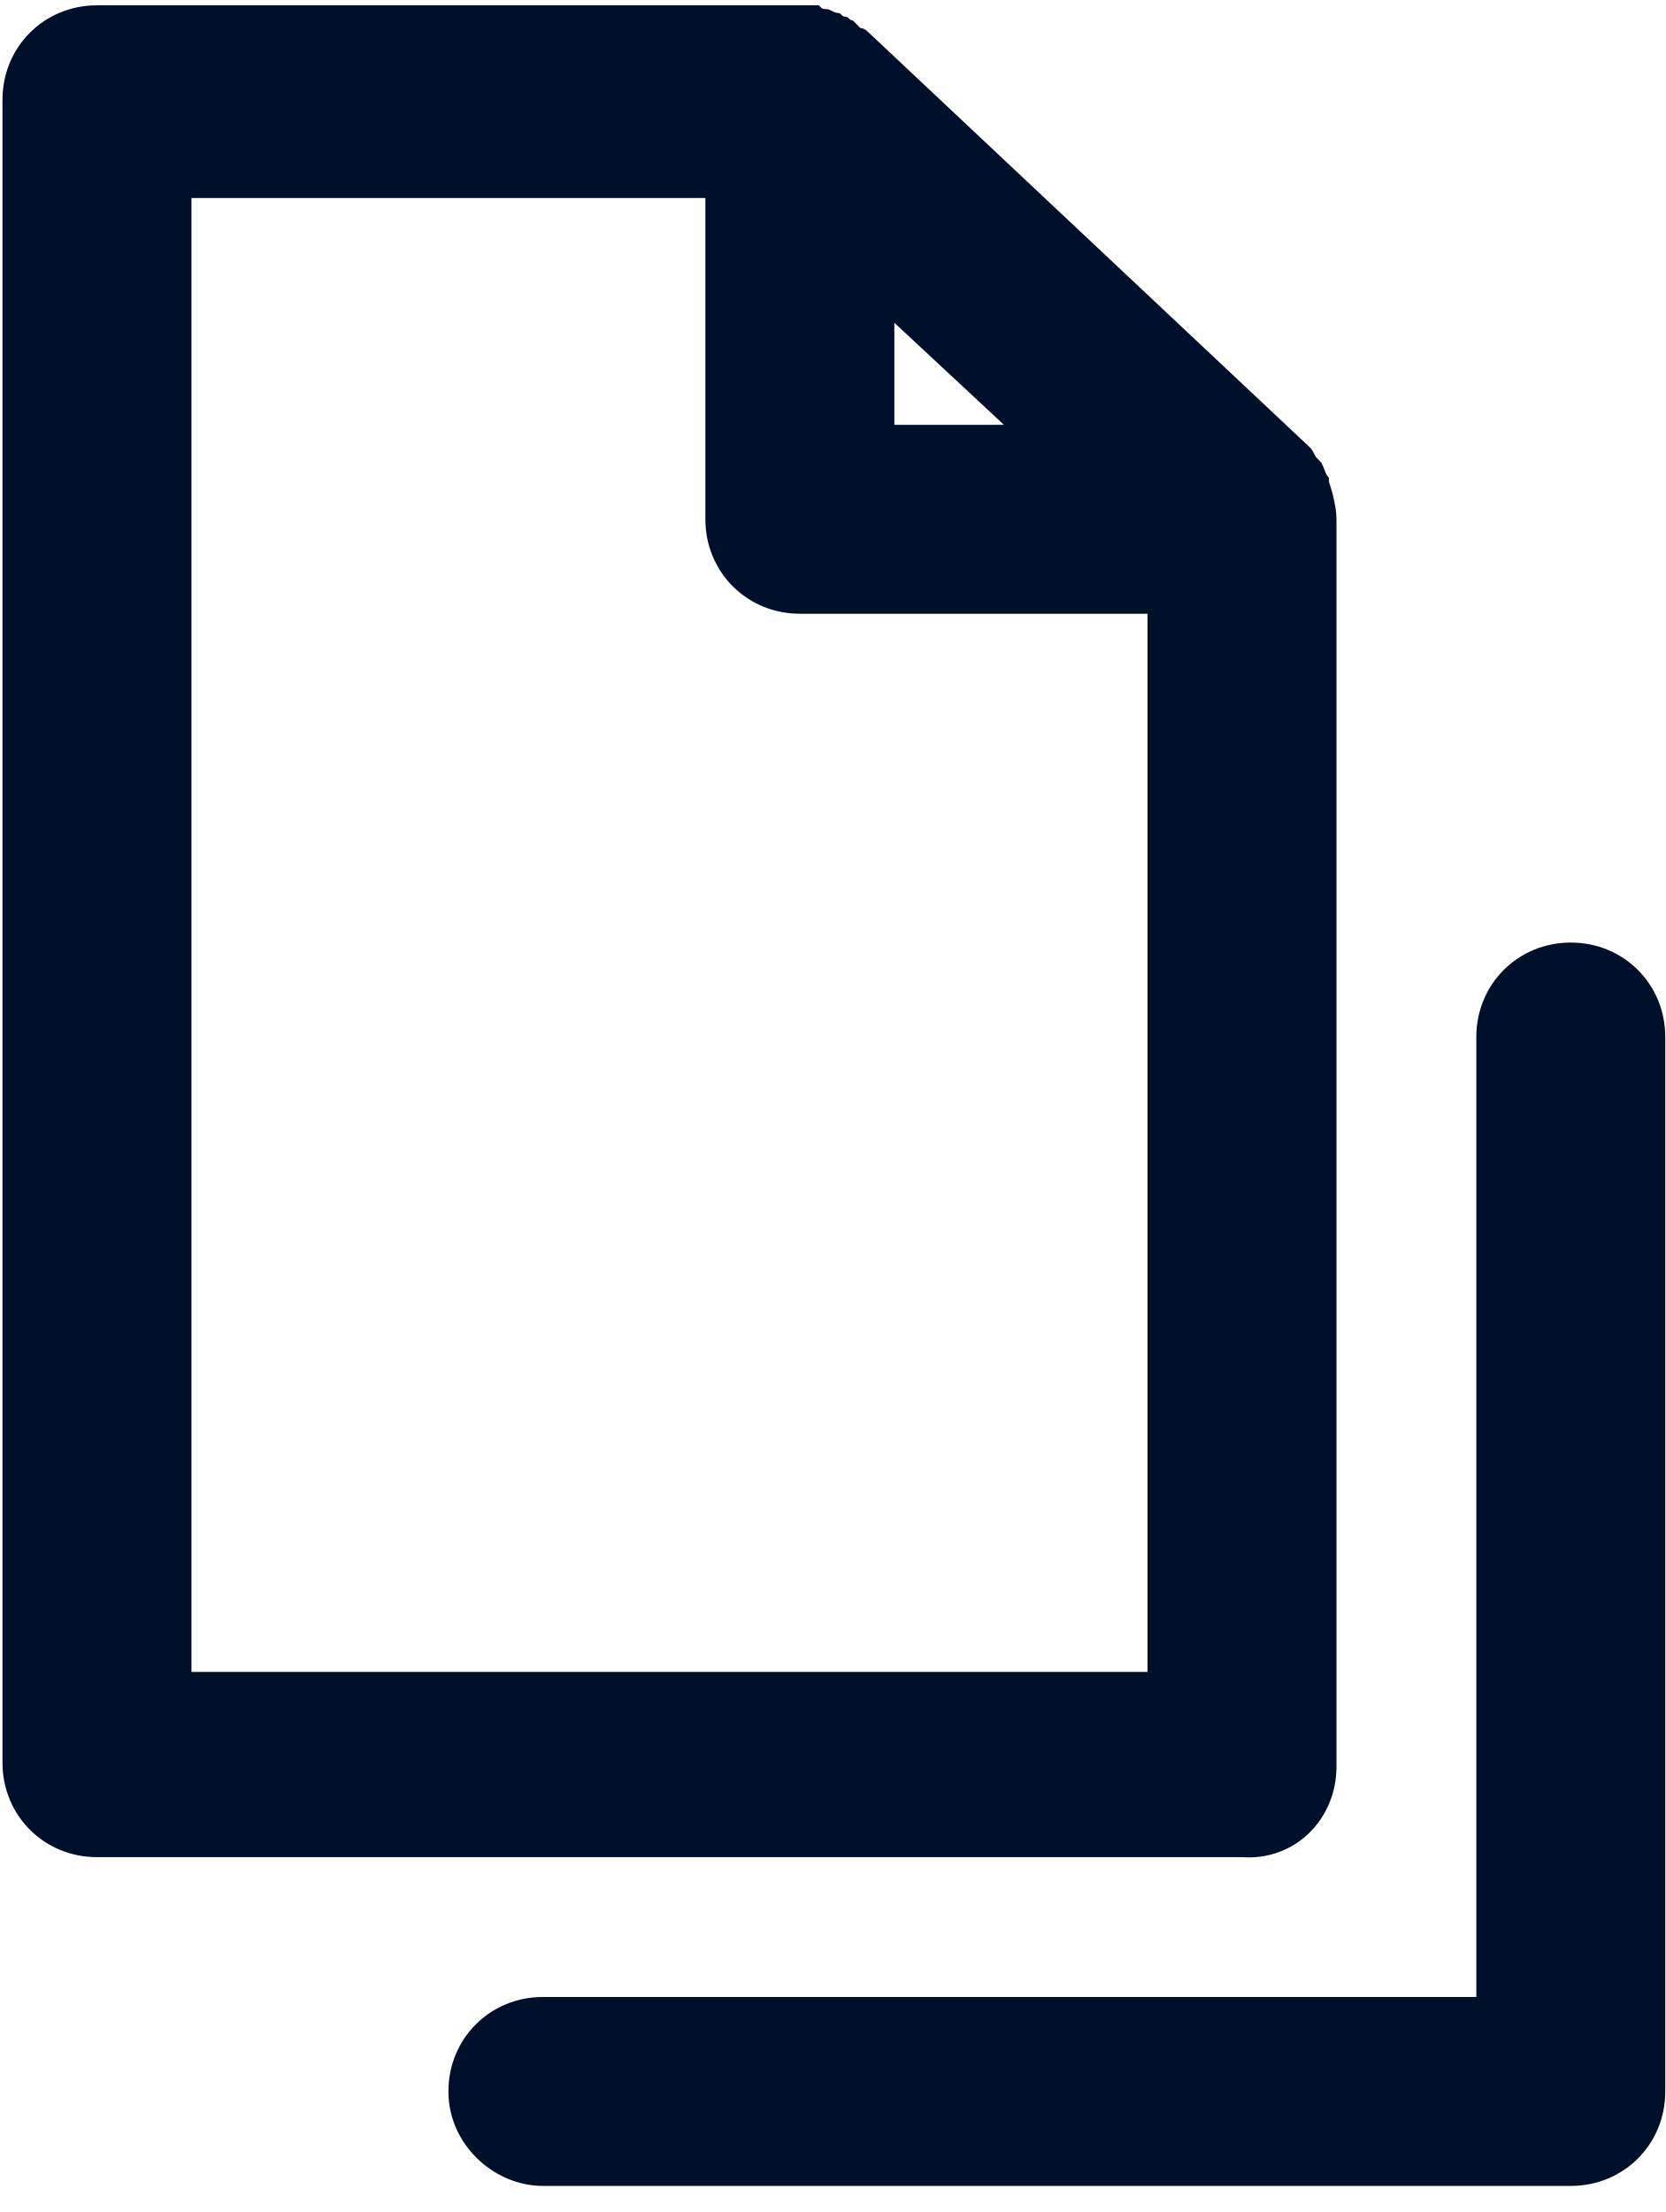
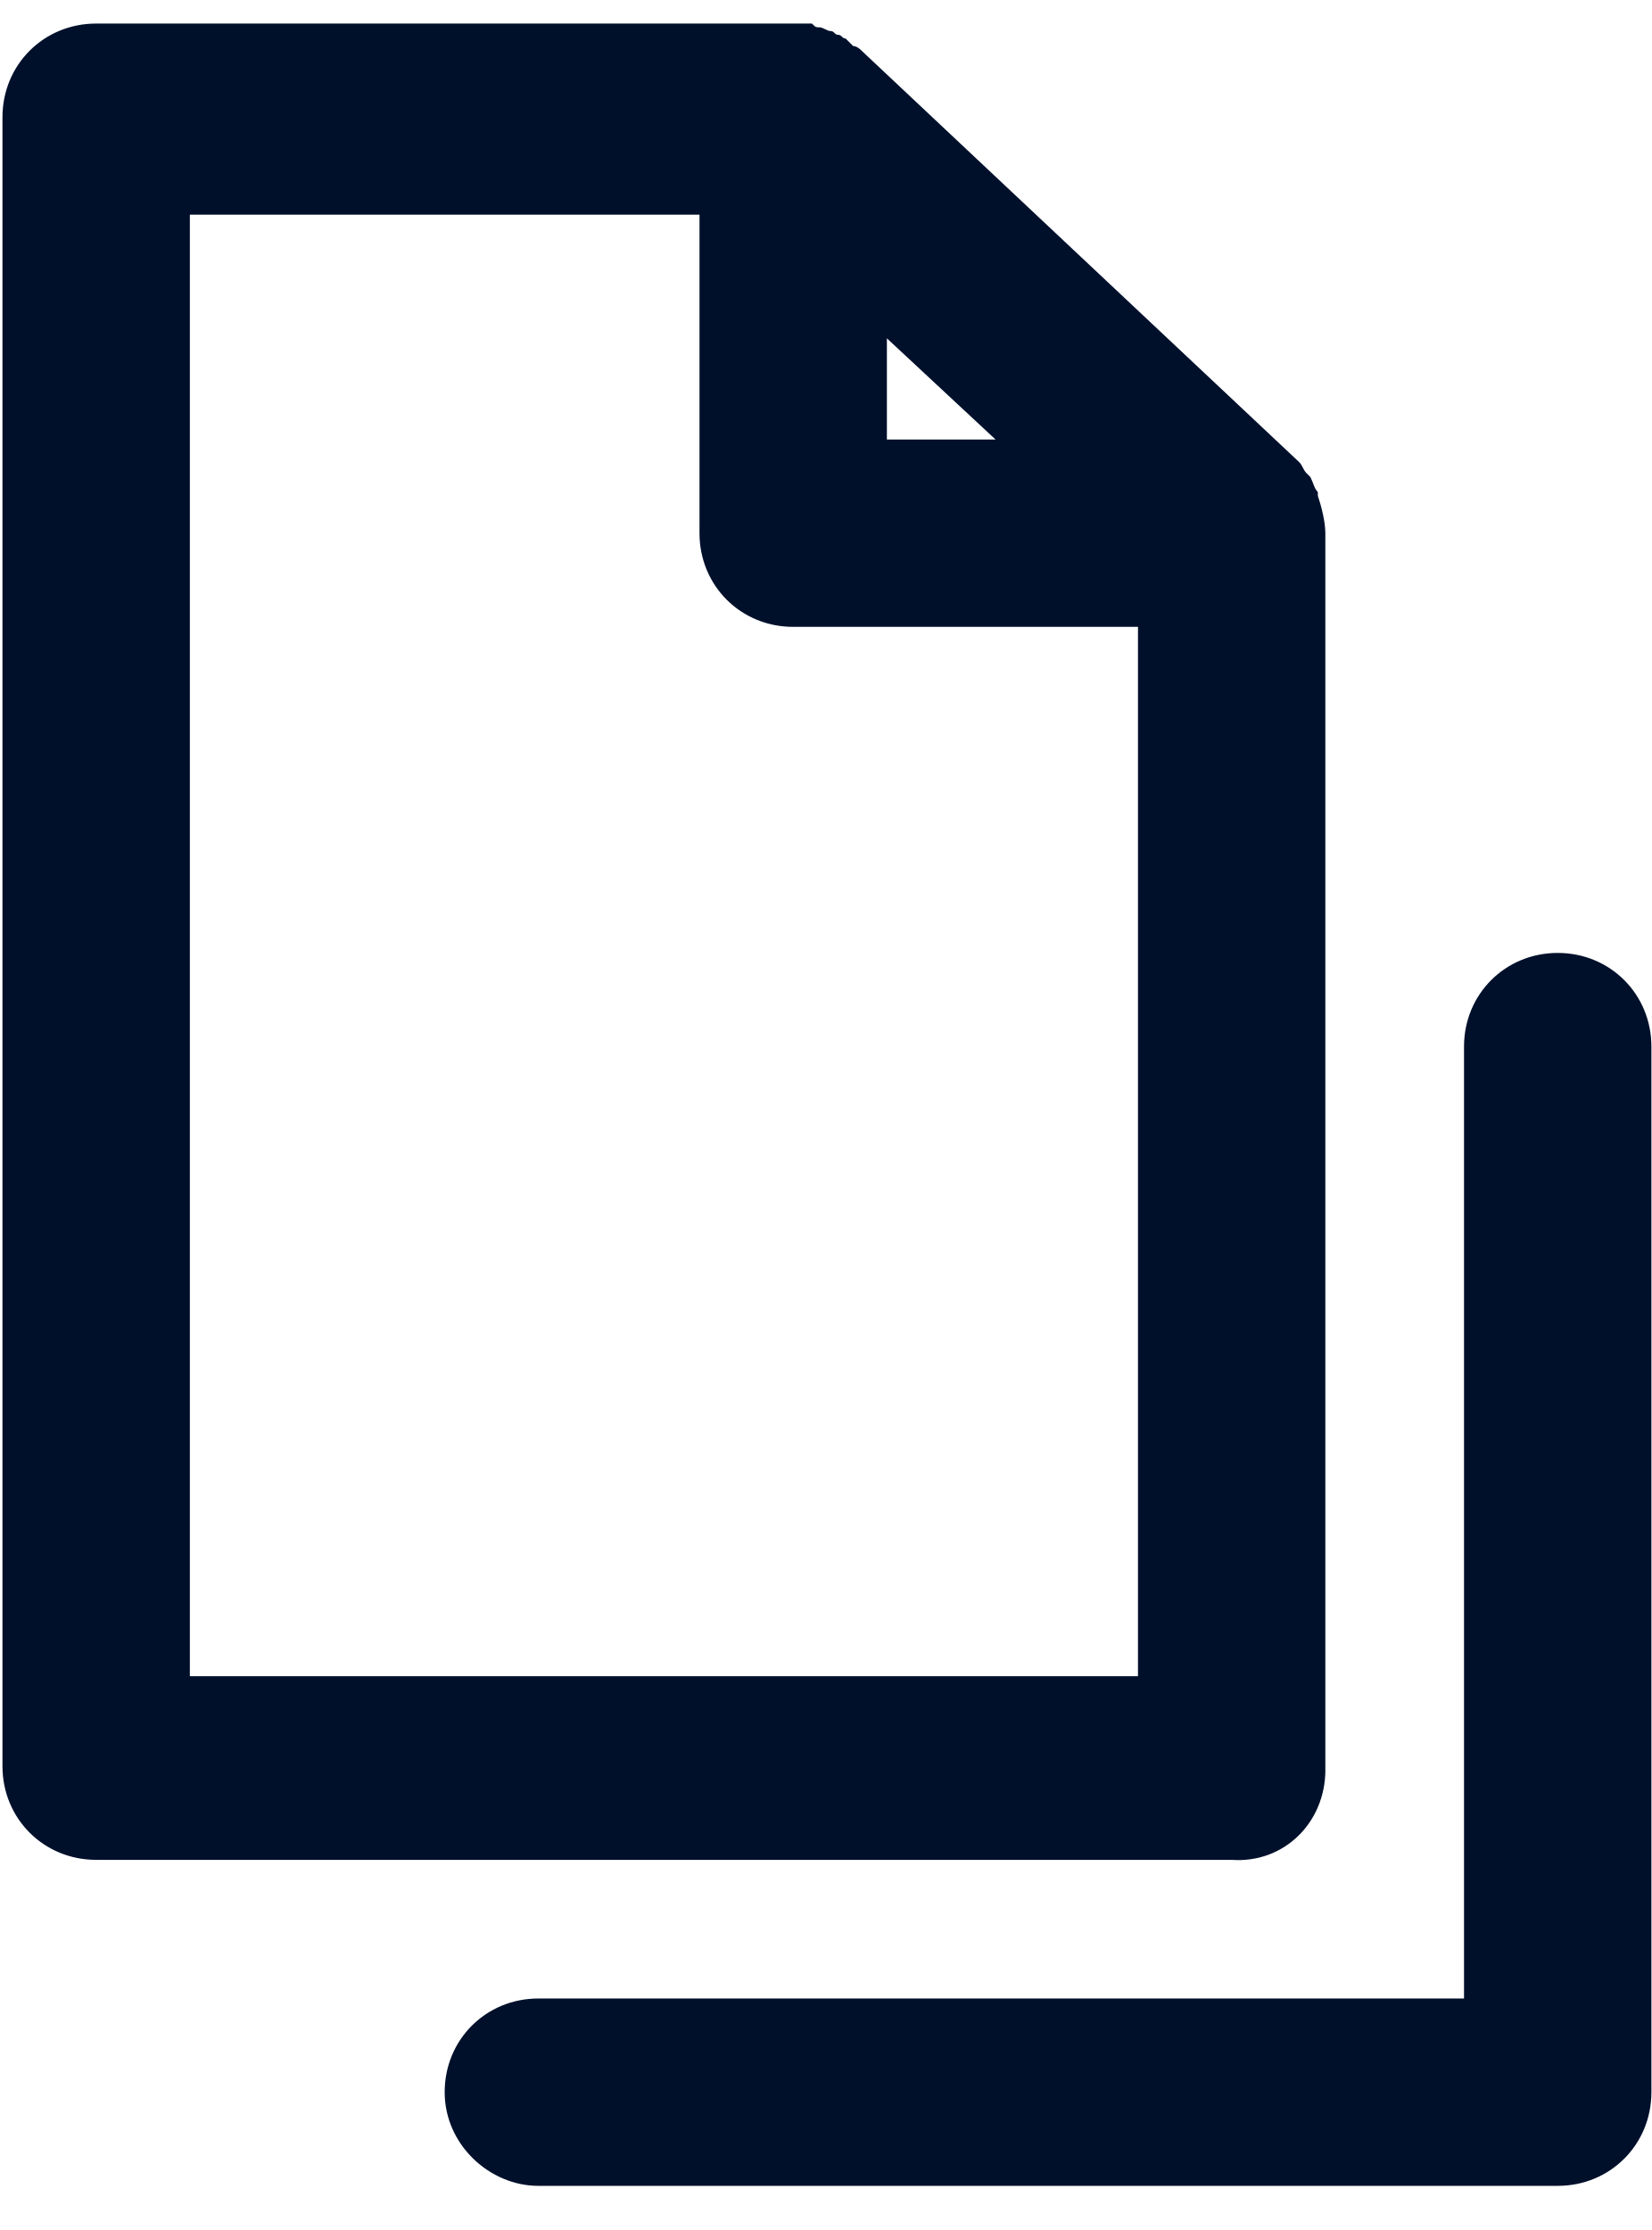
- <svg xmlns="http://www.w3.org/2000/svg" width="61" height="81" viewBox="0 0 61 81" fill="none">
+ <svg xmlns="http://www.w3.org/2000/svg" width="40" height="54" viewBox="0 0 61 81" fill="none">
  <path fill-rule="evenodd" clip-rule="evenodd" d="M48.942 19.016V64.684L48.943 64.684C48.943 66.622 47.421 68.144 45.483 68.006H3.551C1.614 68.006 0.091 66.484 0.091 64.546V3.655C0.091 1.717 1.613 0.195 3.551 0.195H29.291H29.983C30.062 0.274 30.096 0.308 30.137 0.323C30.167 0.333 30.201 0.333 30.26 0.333C30.329 0.333 30.398 0.368 30.467 0.402C30.537 0.437 30.606 0.472 30.675 0.472C30.744 0.472 30.779 0.506 30.813 0.541C30.848 0.575 30.882 0.61 30.952 0.61C31.021 0.61 31.055 0.645 31.09 0.679C31.125 0.714 31.159 0.748 31.228 0.748L31.505 1.025C31.644 1.025 31.782 1.164 31.782 1.164L47.973 16.387C48.042 16.456 48.077 16.525 48.112 16.595C48.146 16.664 48.181 16.733 48.25 16.802L48.389 16.941C48.441 17.046 48.474 17.132 48.502 17.205L48.502 17.205C48.547 17.323 48.58 17.409 48.665 17.494V17.632C48.804 18.047 48.942 18.601 48.942 19.016ZM36.764 15.556L32.751 11.819V15.556H36.764ZM7.011 61.224V7.252H25.831V19.015C25.831 20.952 27.354 22.474 29.291 22.474H42.023V61.223L7.011 61.224ZM19.881 73.126C17.943 73.126 16.421 74.648 16.421 76.585L16.421 76.585C16.421 78.523 18.082 80.045 19.881 80.045H57.523C59.46 80.045 60.983 78.523 60.983 76.585V37.974C60.983 36.037 59.46 34.515 57.523 34.515C55.586 34.515 54.063 36.037 54.063 37.974V73.126H19.881Z" fill="#00102B" />
</svg>
